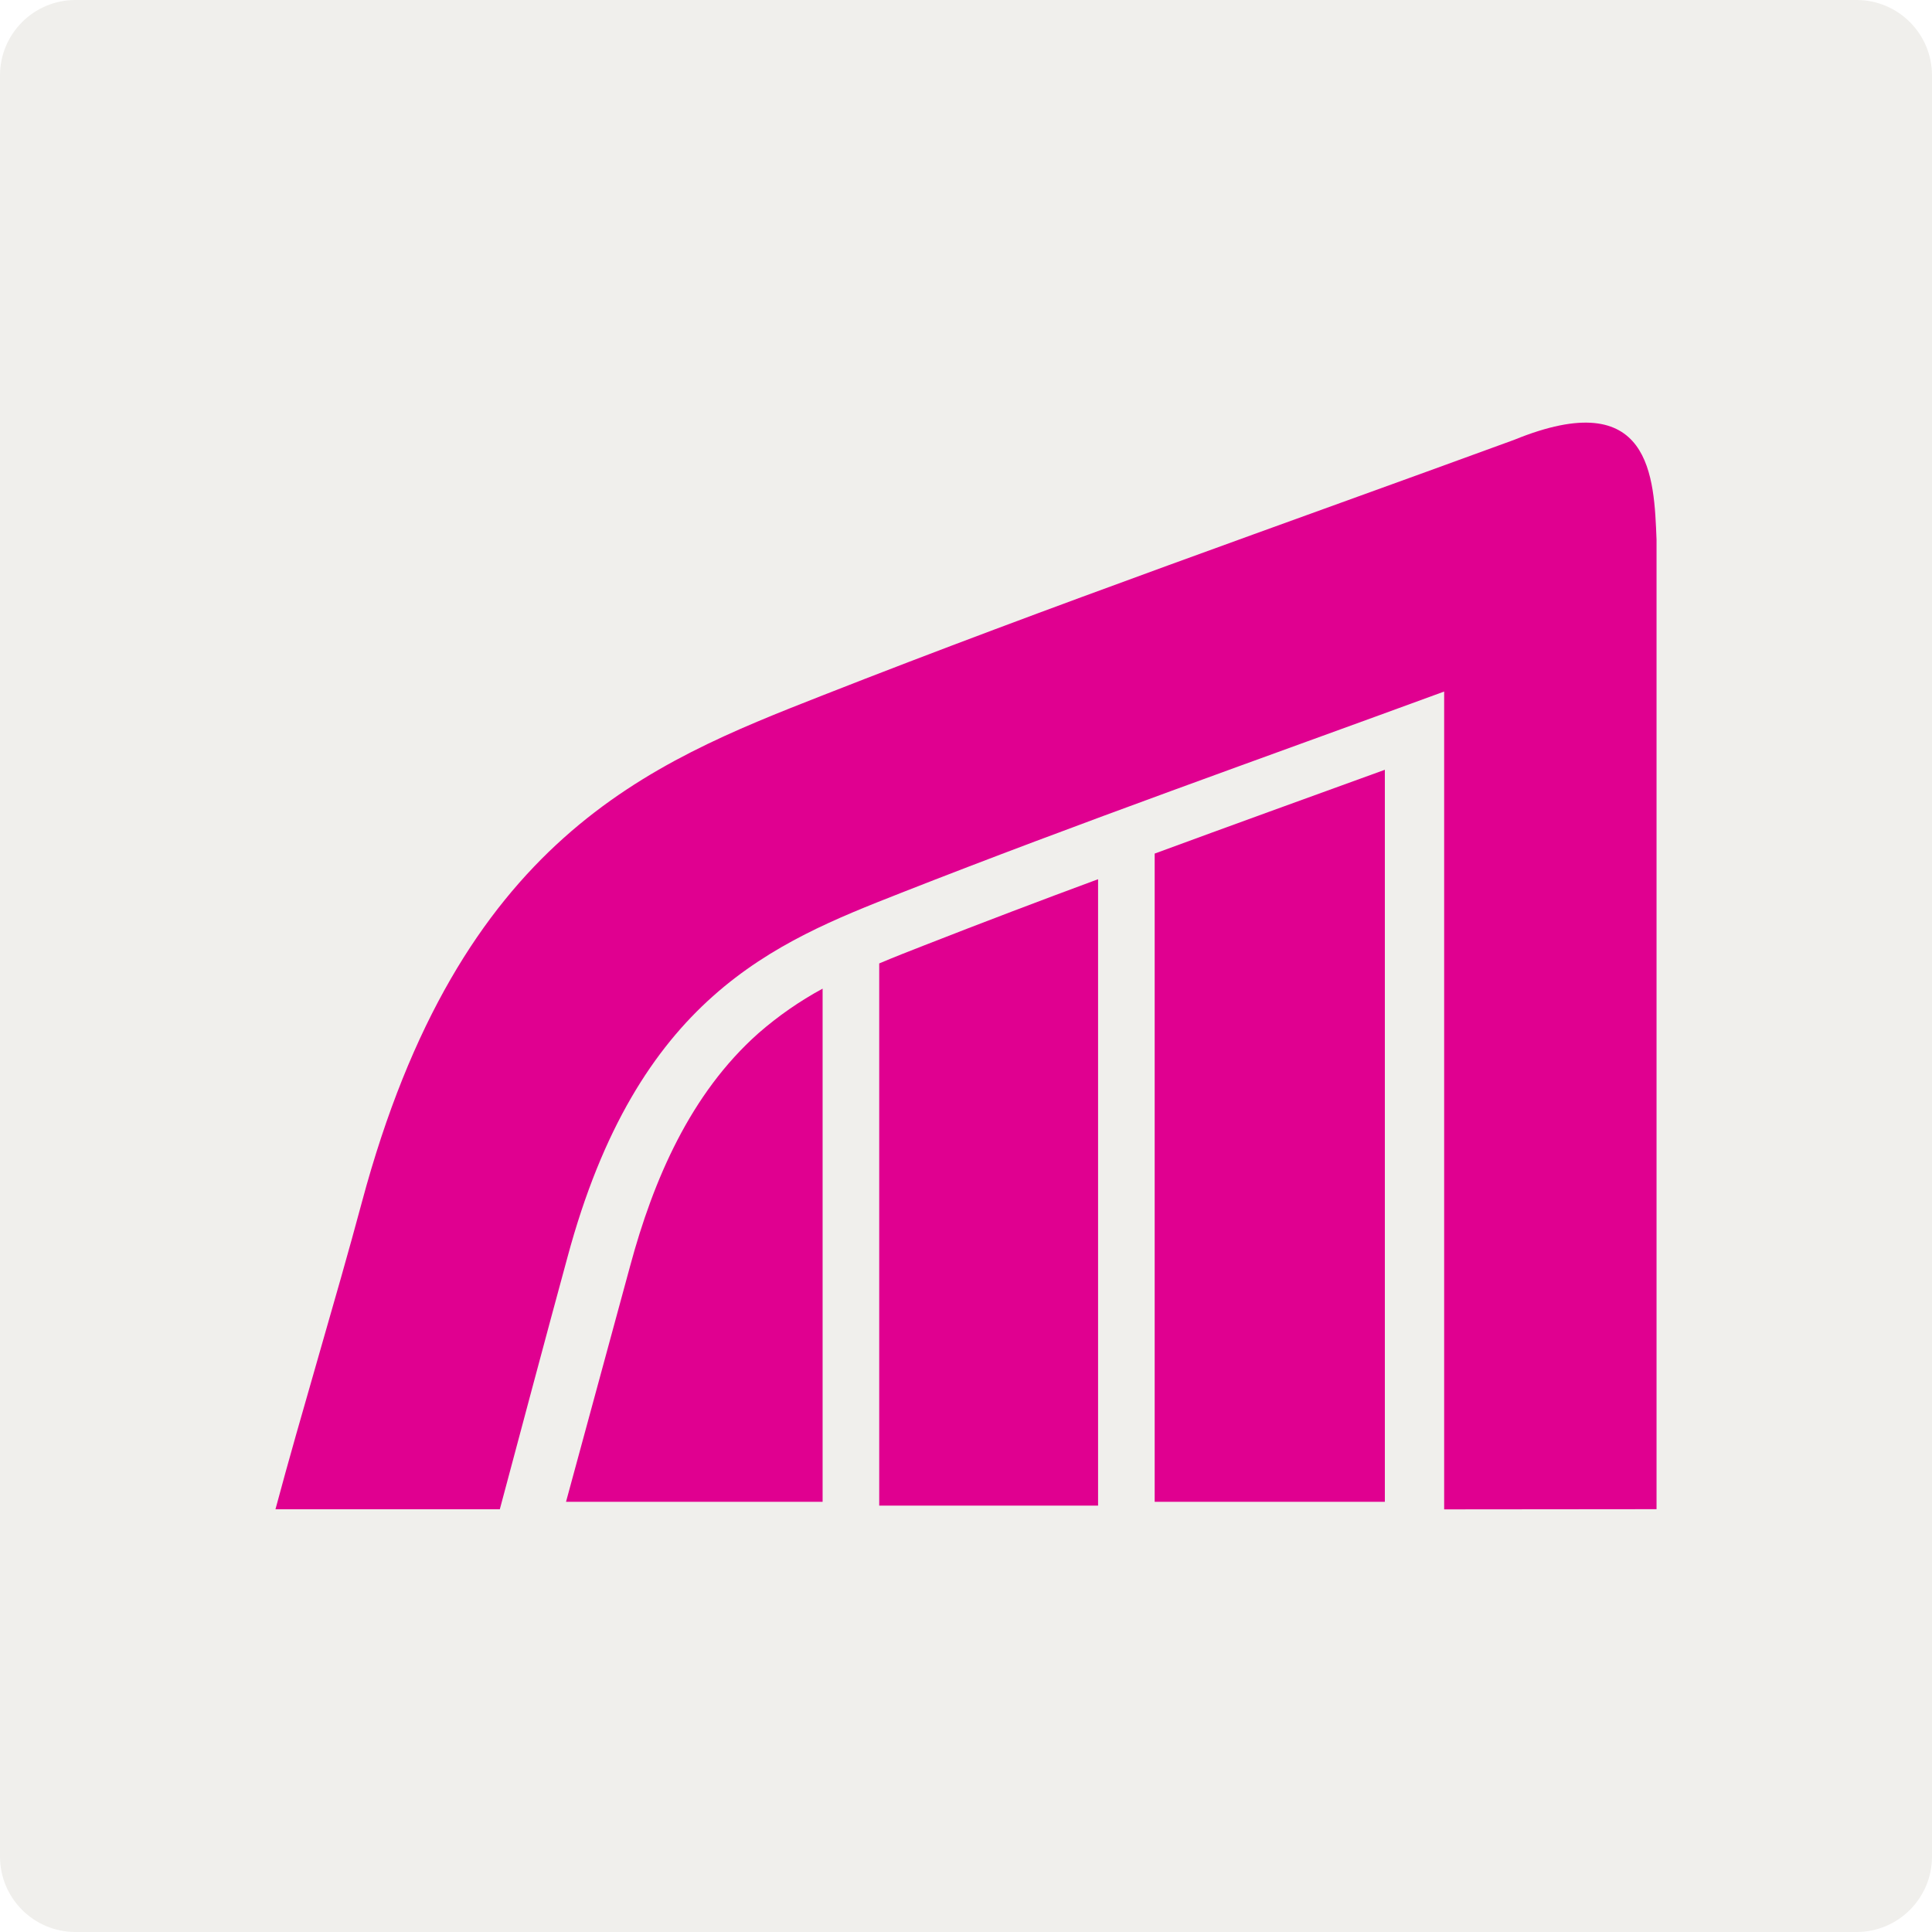
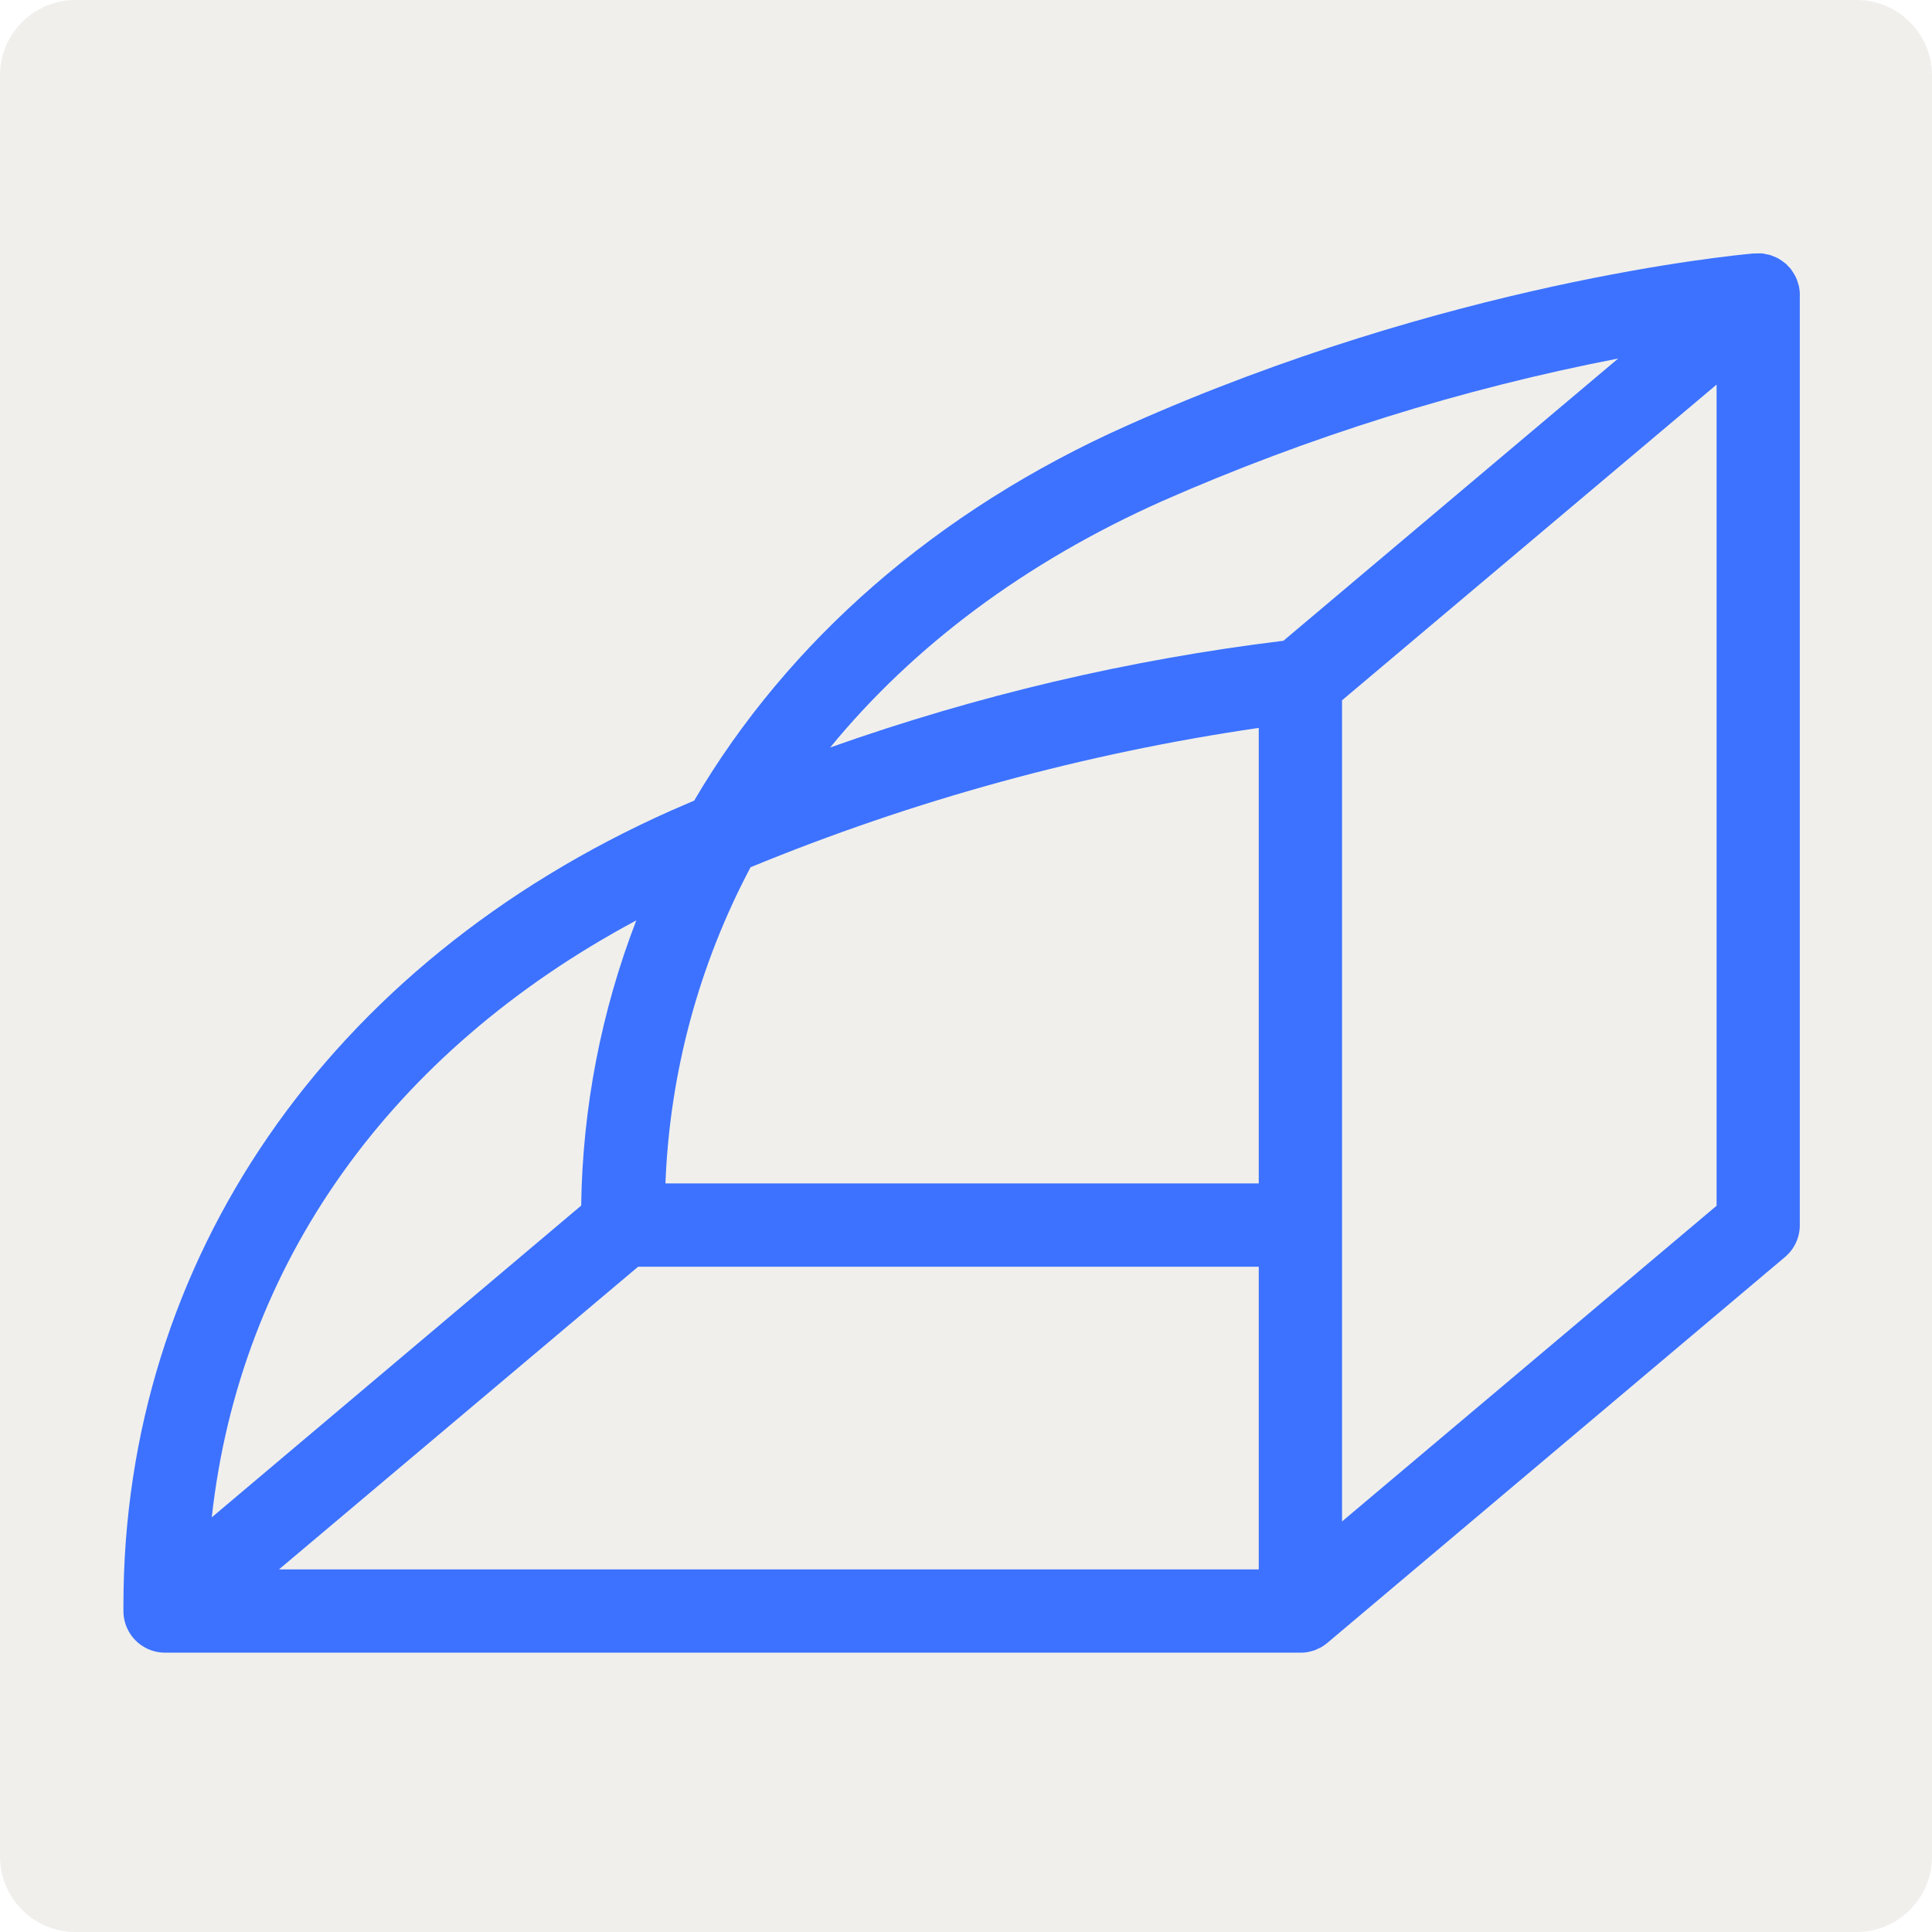
- <svg xmlns="http://www.w3.org/2000/svg" width="512px" height="512px" viewBox="0 0 512 512" version="1.1">
+ <svg xmlns="http://www.w3.org/2000/svg" width="512" height="512" viewBox="0 0 512 512" version="1.1">
  <g id="icon" stroke="none" stroke-width="1" fill="none" fill-rule="evenodd">
-     <rect id="Rectangle-Copy-6" fill="#F0EFEC" x="0" y="0" width="512" height="512" rx="20" />
-     <g transform="translate(72.5, 111.5)" fill="#E00090" id="Path">
-       <path d="M366.5,288.449 L366.5,31.489 C365.835,15.097 365.272,-9.837 328.739,5.072 C267.568,27.449 206.065,48.981 145.483,72.79 C99.56,90.819 49.262,110.613 23.372,207.203 C16.592,232.52 7.28,263.157 0.5,288.474 L59.956,288.474 C65.431,268.016 72.288,242.212 77.865,221.754 C96.413,152.706 132.819,138.283 166.052,125.215 C213.74,106.47 262.093,89.413 310.216,71.767 L310.216,288.5 L366.5,288.449 Z" fill-rule="nonzero" />
-       <path d="M145.5,150.5 C139.398,153.809 133.684,157.782 128.461,162.345 C110.472,178.334 100.655,201.155 94.513,223.924 L77.5,286.5 L145.5,286.5 L145.5,150.5 Z" />
-       <path d="M218.5,121.5 C203.081,127.2 187.765,133.027 172.552,138.983 C168.466,140.57 164.432,142.157 160.5,143.821 L160.5,287.5 L218.5,287.5 L218.5,121.5 Z" />
-       <path d="M294.5,286.5 L294.5,92.5 C274.167,99.868 253.808,107.236 233.5,114.707 L233.5,286.5 L294.5,286.5 Z" />
+     <rect fill="#F0EFEC" x="0" y="0" width="512" height="512" rx="20" />
+     <g transform="matrix(1.735455,0,0,1.735455,32.70938,67.14179)" fill="#E00090">
+       <path d="m 256,6.354 c -0.004,-0.412 -0.045,-0.822 -0.123,-1.226 0,-0.123 -0.061,-0.233 -0.098,-0.356 -0.037,-0.123 -0.159,-0.552 -0.258,-0.822 l -0.184,-0.392 c -0.114,-0.234 -0.245,-0.459 -0.392,-0.674 -0.086,-0.135 -0.172,-0.27 -0.27,-0.405 l -0.172,-0.233 c -0.098,-0.11 -0.208,-0.196 -0.307,-0.294 L 253.952,1.657 253.756,1.522 c -0.18,-0.154 -0.368,-0.297 -0.564,-0.429 L 252.713,0.786 C 252.503,0.676 252.286,0.578 252.063,0.492 l -0.515,-0.208 c -0.233,-0.074 -0.478,-0.11 -0.711,-0.159 l -0.527,-0.11 c -0.29,-0.018 -0.581,-0.018 -0.871,0 H 248.948 C 245.662,0.308 202.237,4.453 153.428,26.221 c -29.31,13.036 -51.997,33.05 -66.272,57.344 l -3.679,1.594 C 31.223,108.484 0,153.822 0,206.445 v 0.883 c 0,2.473 1.437,4.72 3.679,5.764 0.843,0.386 1.759,0.589 2.686,0.589 H 179.832 c 0.337,0 0.674,-0.027 1.006,-0.086 l 0.441,-0.11 c 0.208,-0.061 0.417,-0.098 0.625,-0.172 0.208,-0.074 0.307,-0.147 0.466,-0.221 0.159,-0.074 0.368,-0.147 0.54,-0.245 0.324,-0.191 0.631,-0.409 0.92,-0.65 l 69.902,-58.938 c 1.447,-1.216 2.275,-3.015 2.256,-4.905 V 6.354 Z m -63.206,181.634 -6.708,5.653 V 68.248 L 243.283,20.04 V 145.434 Z M 78.597,154.742 h 94.772 v 46.221 H 23.754 Z M 158.591,37.847 c 22.339,-9.836 45.707,-17.145 69.669,-21.792 L 177.134,59.161 c -23.599,2.879 -46.81,8.345 -69.215,16.298 12.656,-15.452 29.727,-28.267 50.673,-37.612 z M 95.765,93.744 C 120.663,83.495 146.726,76.349 173.369,72.466 V 142.025 H 82.766 c 0.653,-16.866 5.096,-33.368 12.999,-48.281 z m -17.451,8.118 c -5.358,13.904 -8.207,28.648 -8.413,43.548 L 13.49,193.016 c 4.268,-38.679 27.237,-71.03 64.825,-91.154 z" fill="#3c72ff" />
    </g>
  </g>
</svg>
